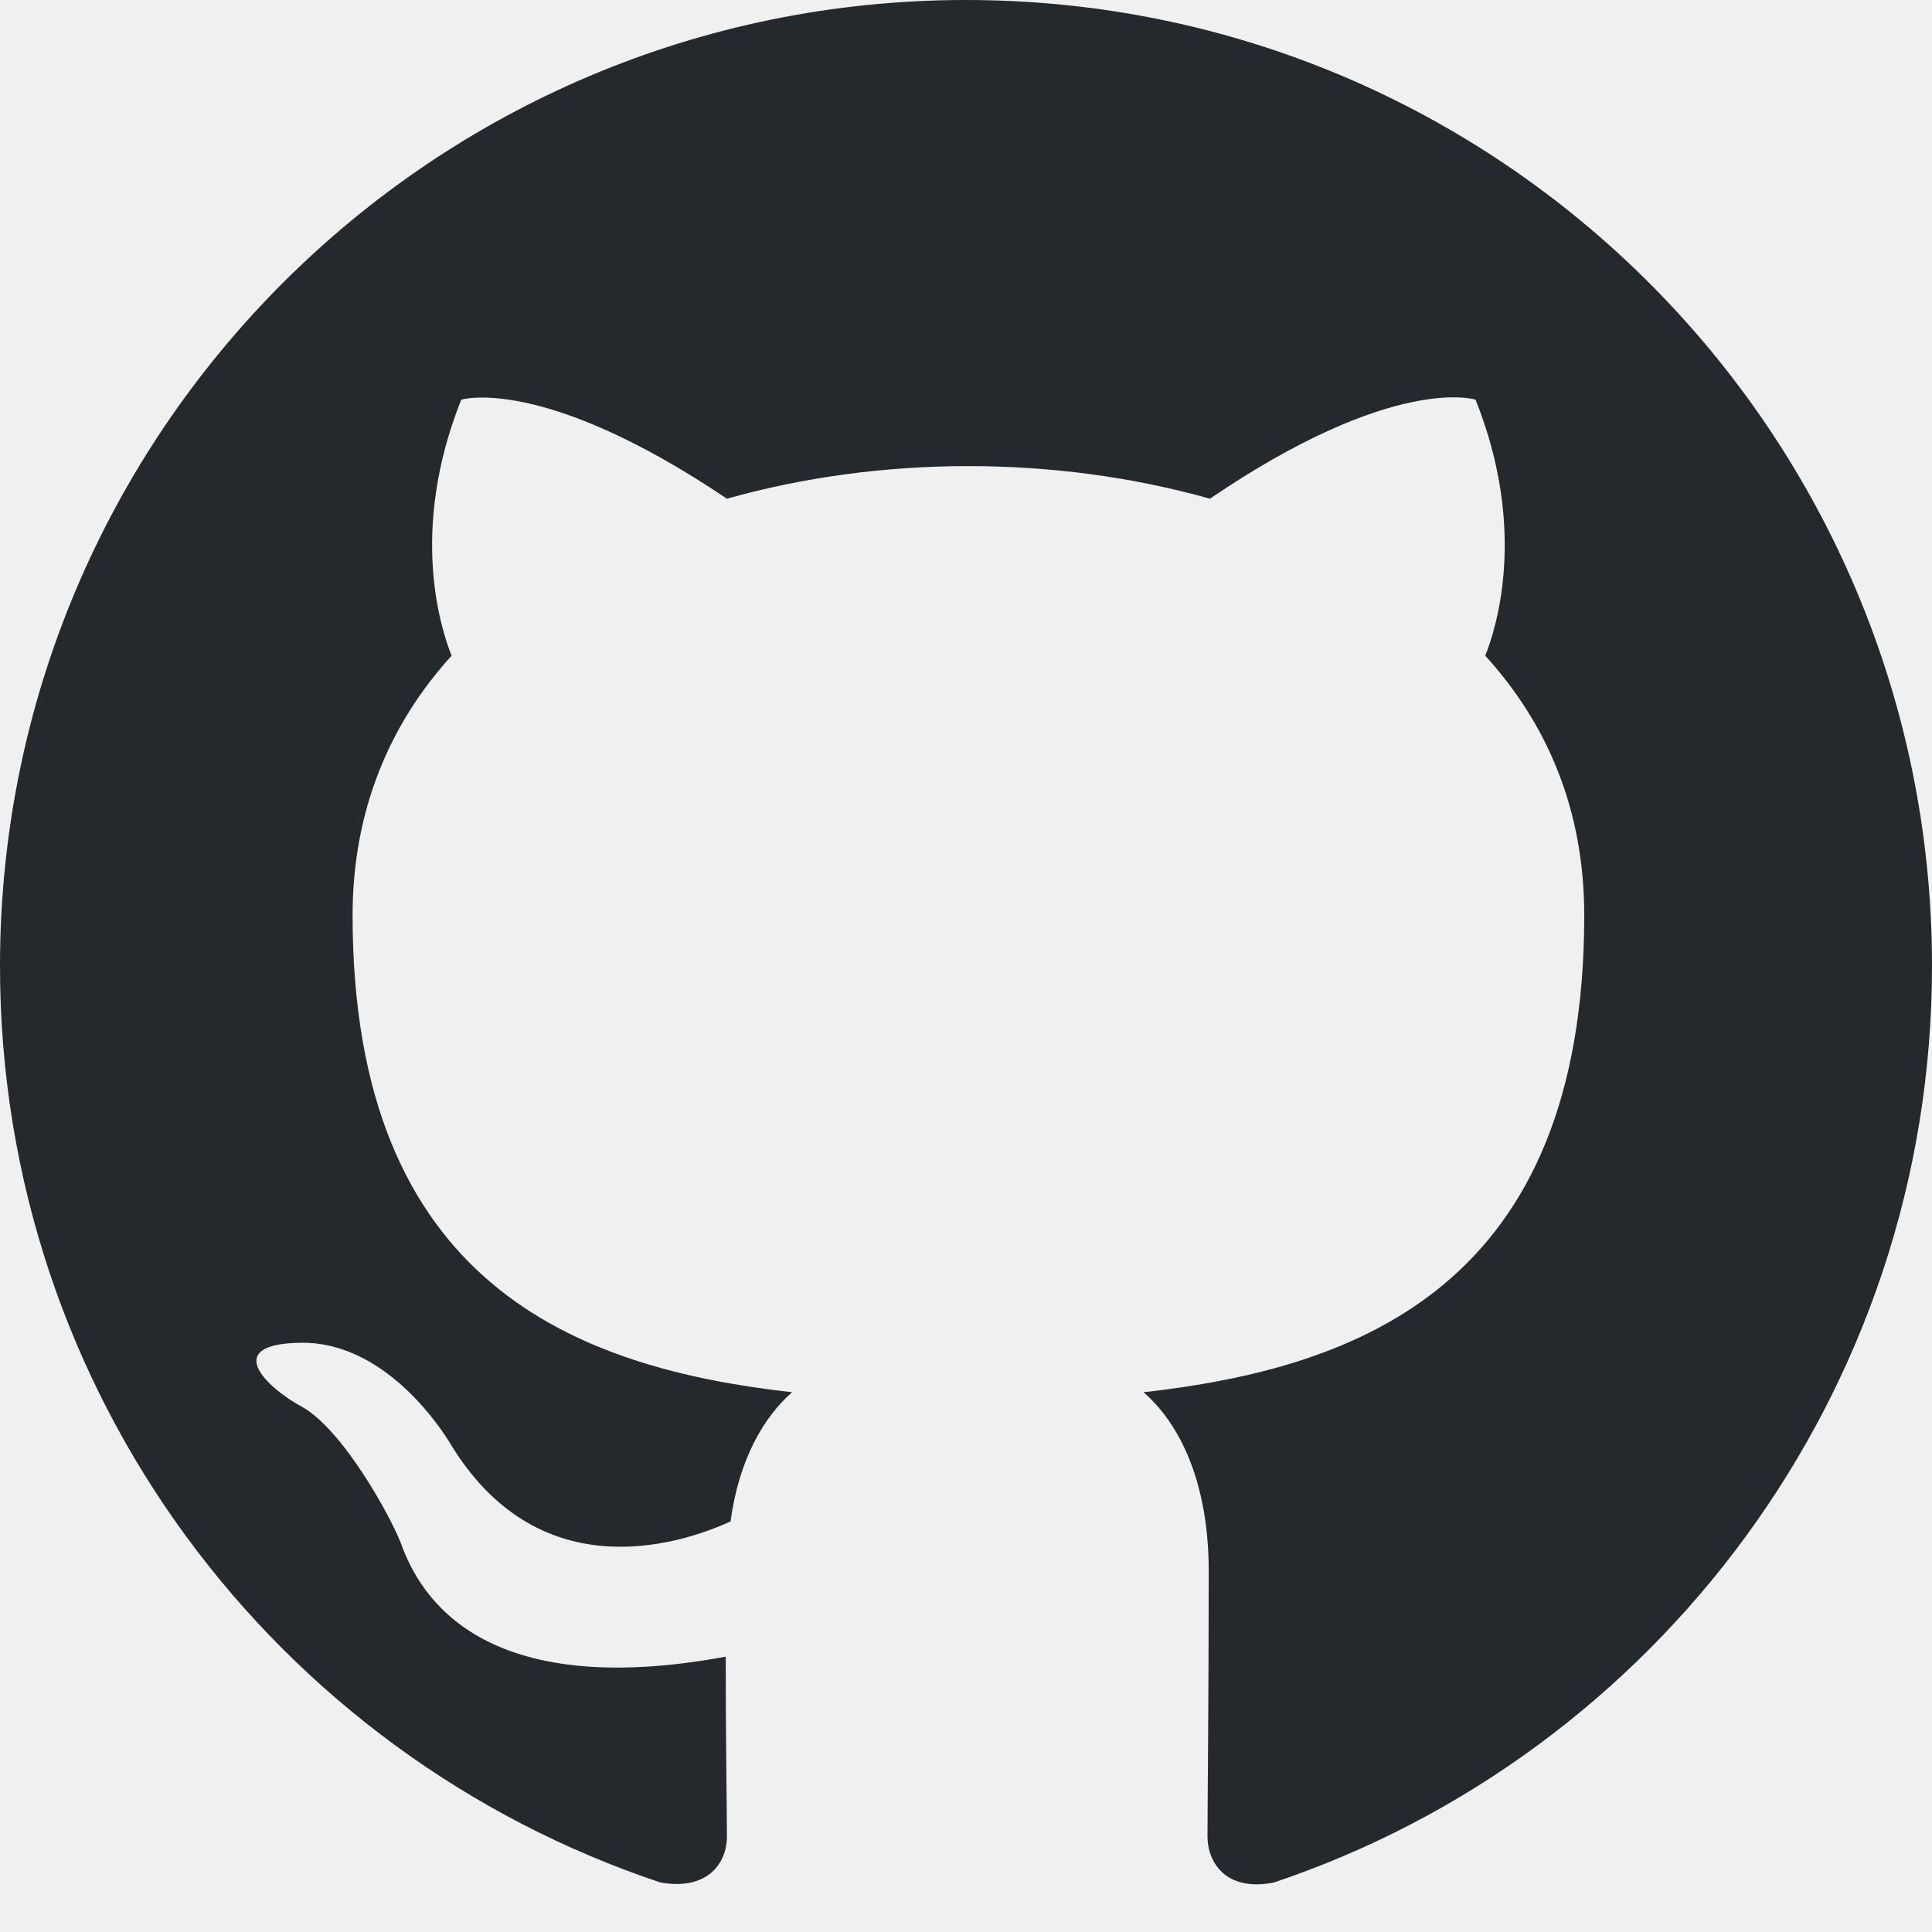
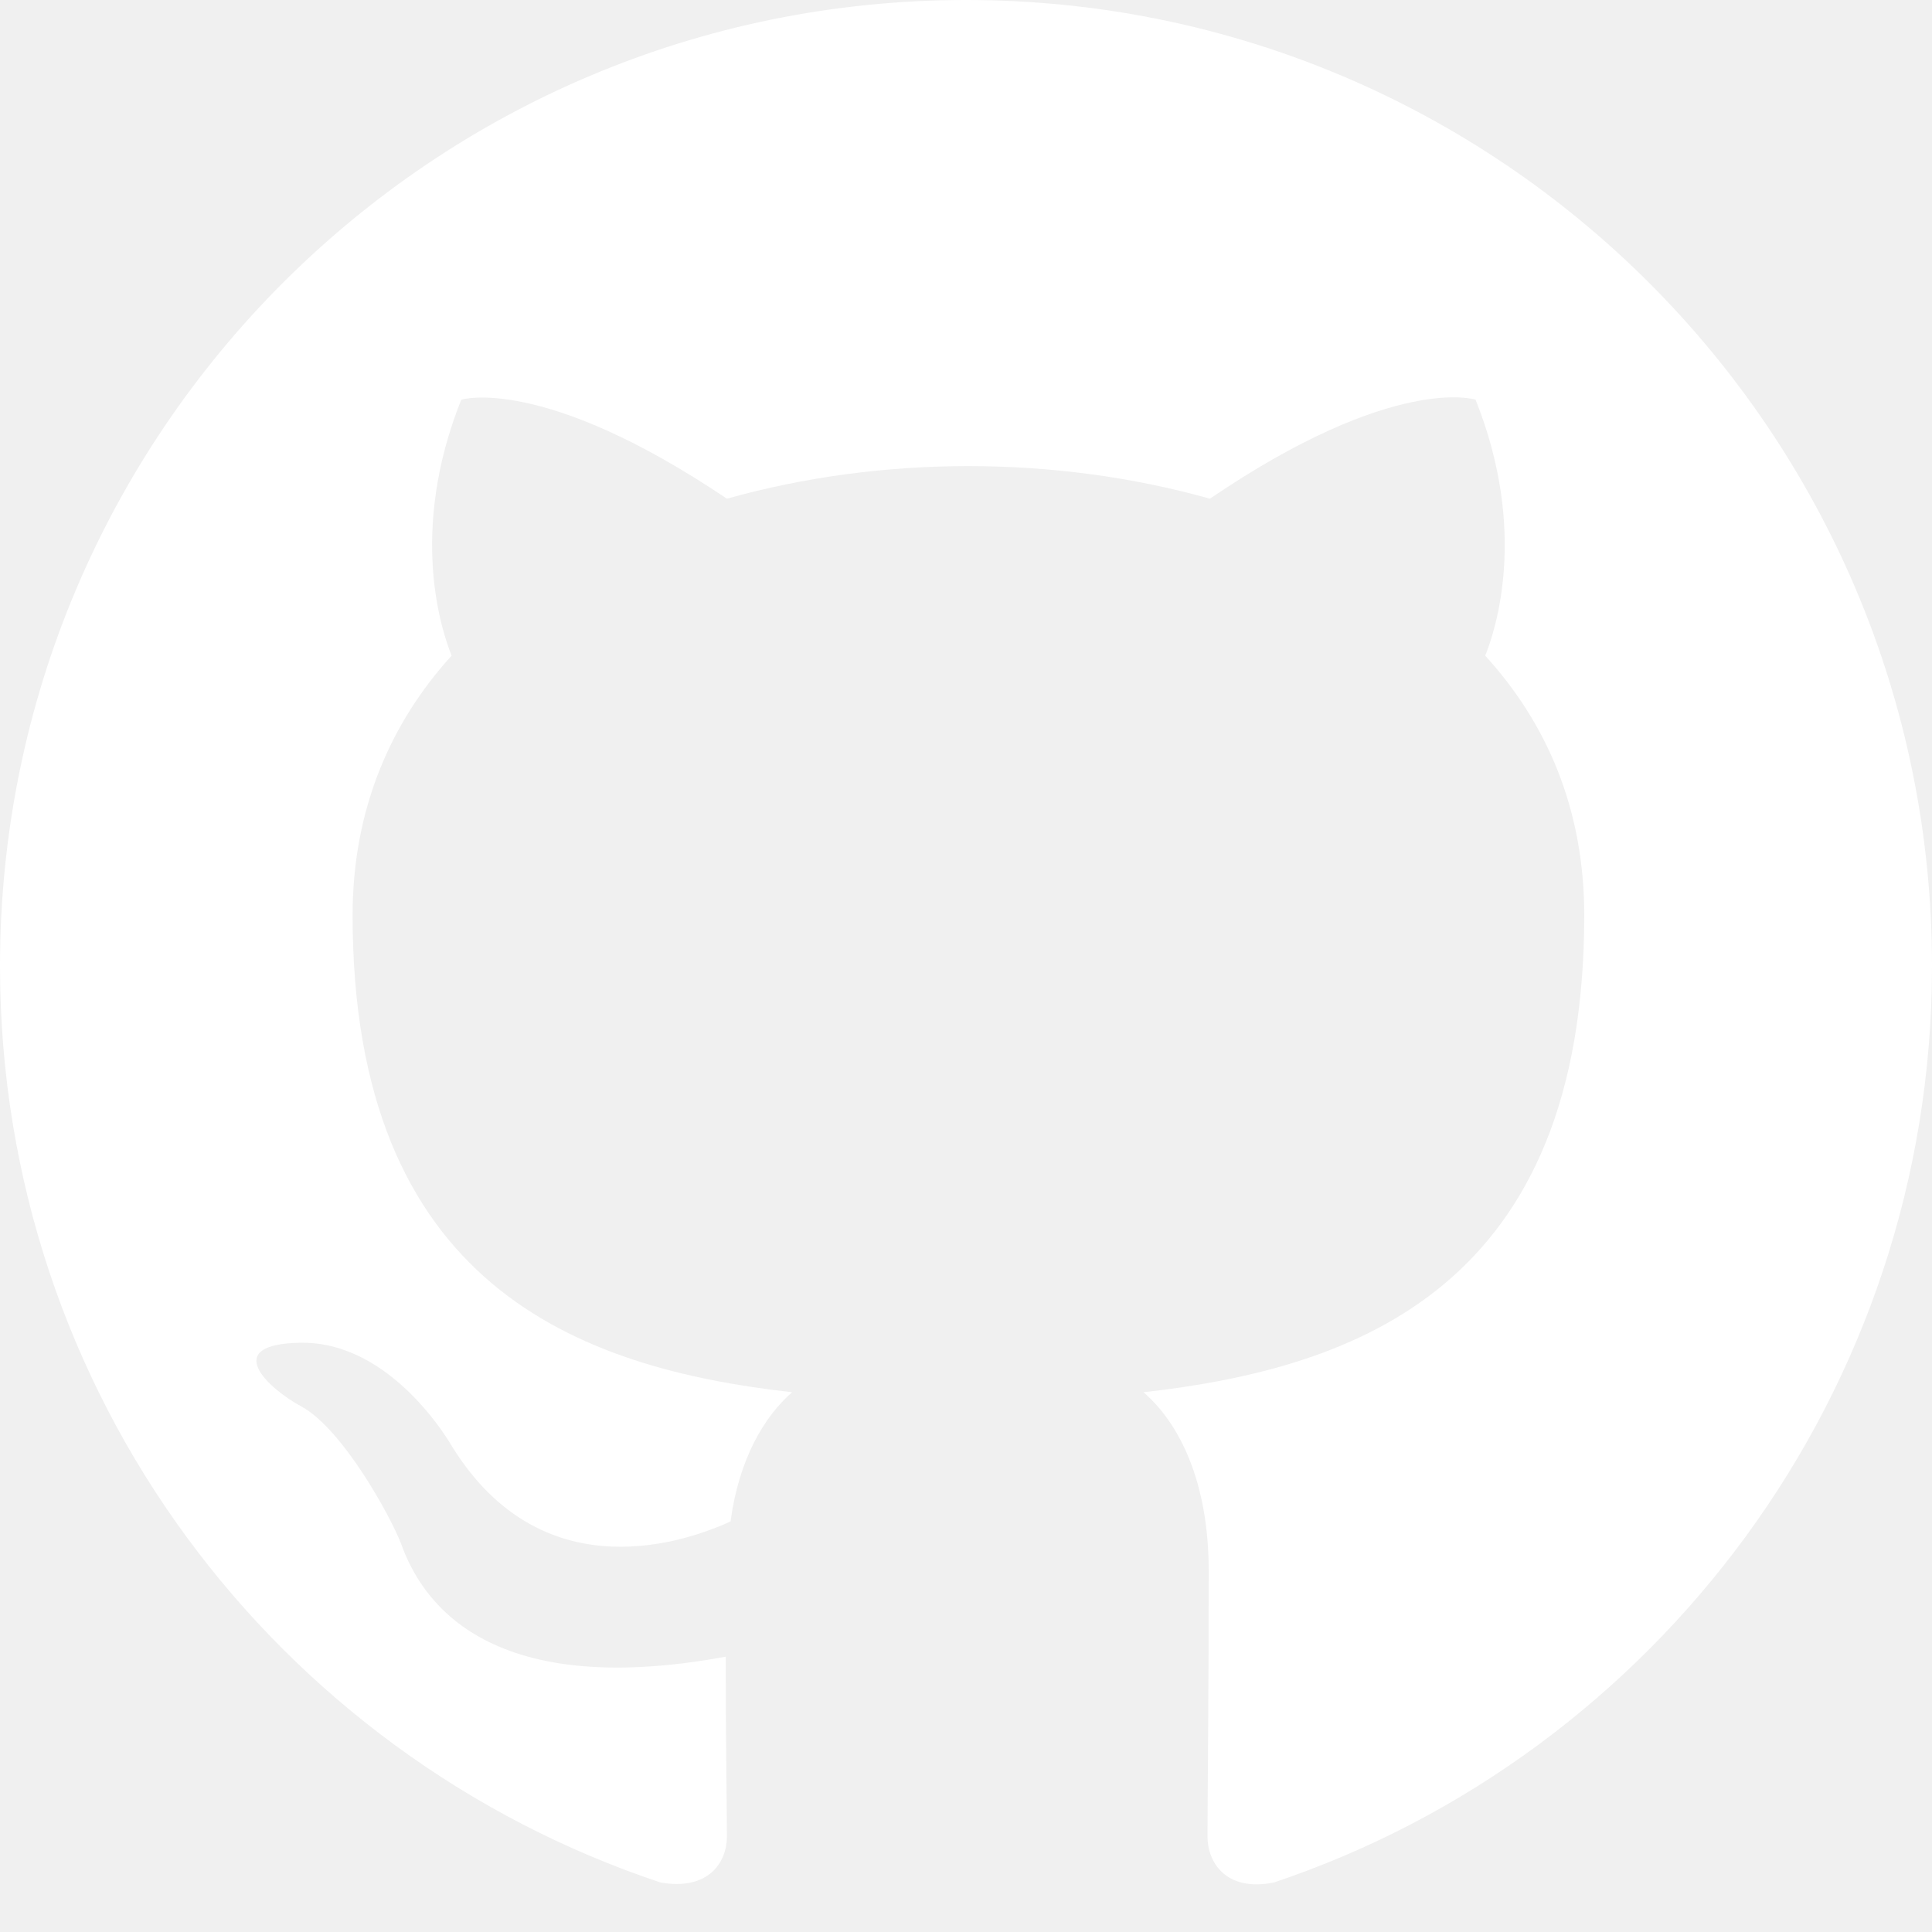
- <svg xmlns="http://www.w3.org/2000/svg" width="32" height="32" viewBox="0 0 32 32" fill="none">
-   <path fill-rule="evenodd" clip-rule="evenodd" d="M16 0C7.16 0 0 7.16 0 16C0 23.08 4.58 29.06 10.94 31.18C11.74 31.32 12.04 30.84 12.04 30.42C12.04 30.04 12.02 28.78 12.02 27.44C8 28.18 6.96 26.46 6.64 25.56C6.46 25.1 5.68 23.68 5 23.3C4.44 23 3.64 22.26 4.98 22.24C6.24 22.22 7.14 23.4 7.44 23.88C8.88 26.3 11.18 25.62 12.1 25.2C12.24 24.16 12.66 23.46 13.12 23.06C9.56 22.66 5.84 21.28 5.84 15.16C5.84 13.42 6.46 11.98 7.48 10.86C7.32 10.46 6.76 8.82 7.64 6.62C7.64 6.62 8.98 6.2 12.04 8.26C13.32 7.9 14.68 7.72 16.04 7.72C17.4 7.72 18.76 7.9 20.04 8.26C23.1 6.18 24.44 6.62 24.44 6.62C25.32 8.82 24.76 10.46 24.6 10.86C25.62 11.98 26.24 13.4 26.24 15.16C26.24 21.3 22.5 22.66 18.94 23.06C19.52 23.56 20.02 24.52 20.02 26.02C20.02 28.16 20 29.88 20 30.42C20 30.84 20.3 31.34 21.1 31.18C27.42 29.06 32 23.06 32 16C32 7.16 24.84 0 16 0V0Z" fill="#24292E" />
+ <svg xmlns="http://www.w3.org/2000/svg" width="32" height="32" viewBox="0 0 32 32">
+   <path fill="white" d="M16 0C7.16 0 0 7.16 0 16C0 23.08 4.58 29.06 10.94 31.18C11.74 31.32 12.04 30.84 12.04 30.42C12.04 30.04 12.02 28.78 12.02 27.44C8 28.18 6.96 26.46 6.64 25.56C6.46 25.1 5.68 23.68 5 23.3C4.44 23 3.64 22.26 4.98 22.24C6.24 22.22 7.14 23.4 7.44 23.88C8.88 26.3 11.18 25.62 12.1 25.2C12.24 24.16 12.66 23.46 13.12 23.06C9.56 22.66 5.84 21.28 5.84 15.16C5.84 13.42 6.46 11.98 7.48 10.86C7.32 10.46 6.76 8.82 7.64 6.62C7.64 6.62 8.98 6.2 12.04 8.26C13.32 7.9 14.68 7.72 16.04 7.72C17.4 7.72 18.76 7.9 20.04 8.26C23.1 6.18 24.44 6.62 24.44 6.62C25.32 8.82 24.76 10.46 24.6 10.86C25.62 11.98 26.24 13.4 26.24 15.16C26.24 21.3 22.5 22.66 18.94 23.06C19.52 23.56 20.02 24.52 20.02 26.02C20.02 28.16 20 29.88 20 30.42C20 30.84 20.3 31.34 21.1 31.18C27.42 29.06 32 23.06 32 16C32 7.16 24.84 0 16 0V0Z" />
</svg>
